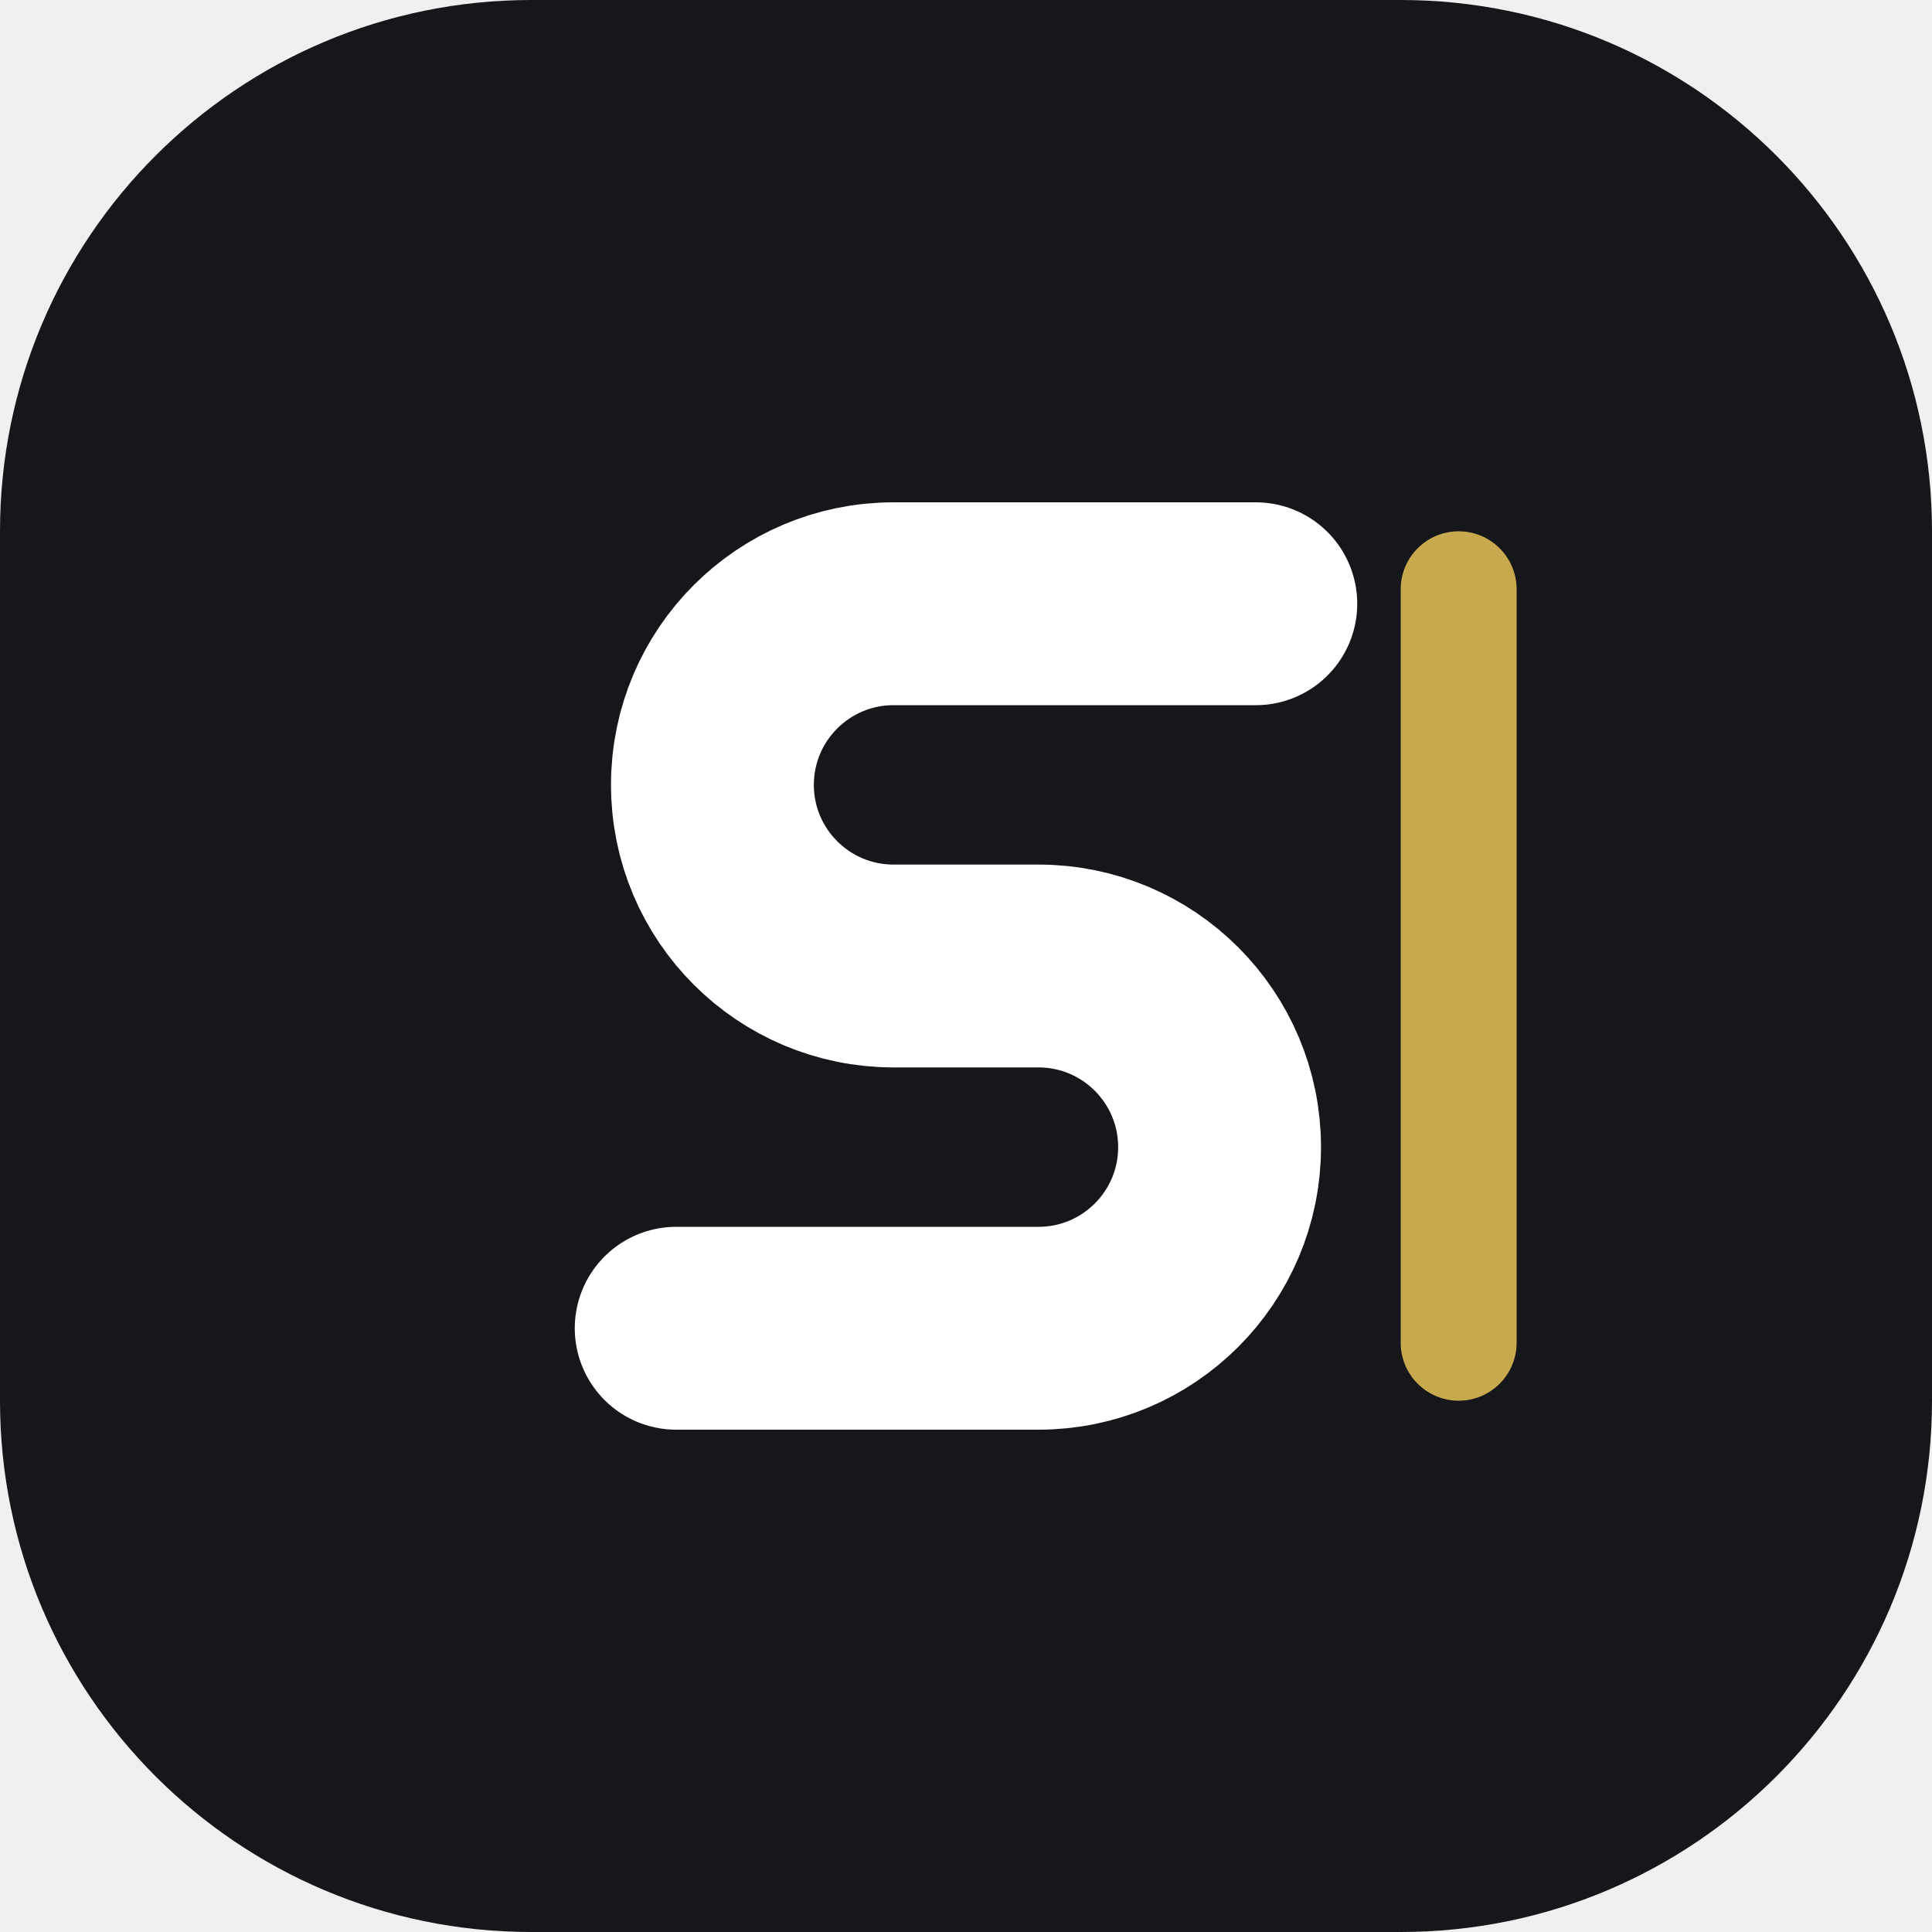
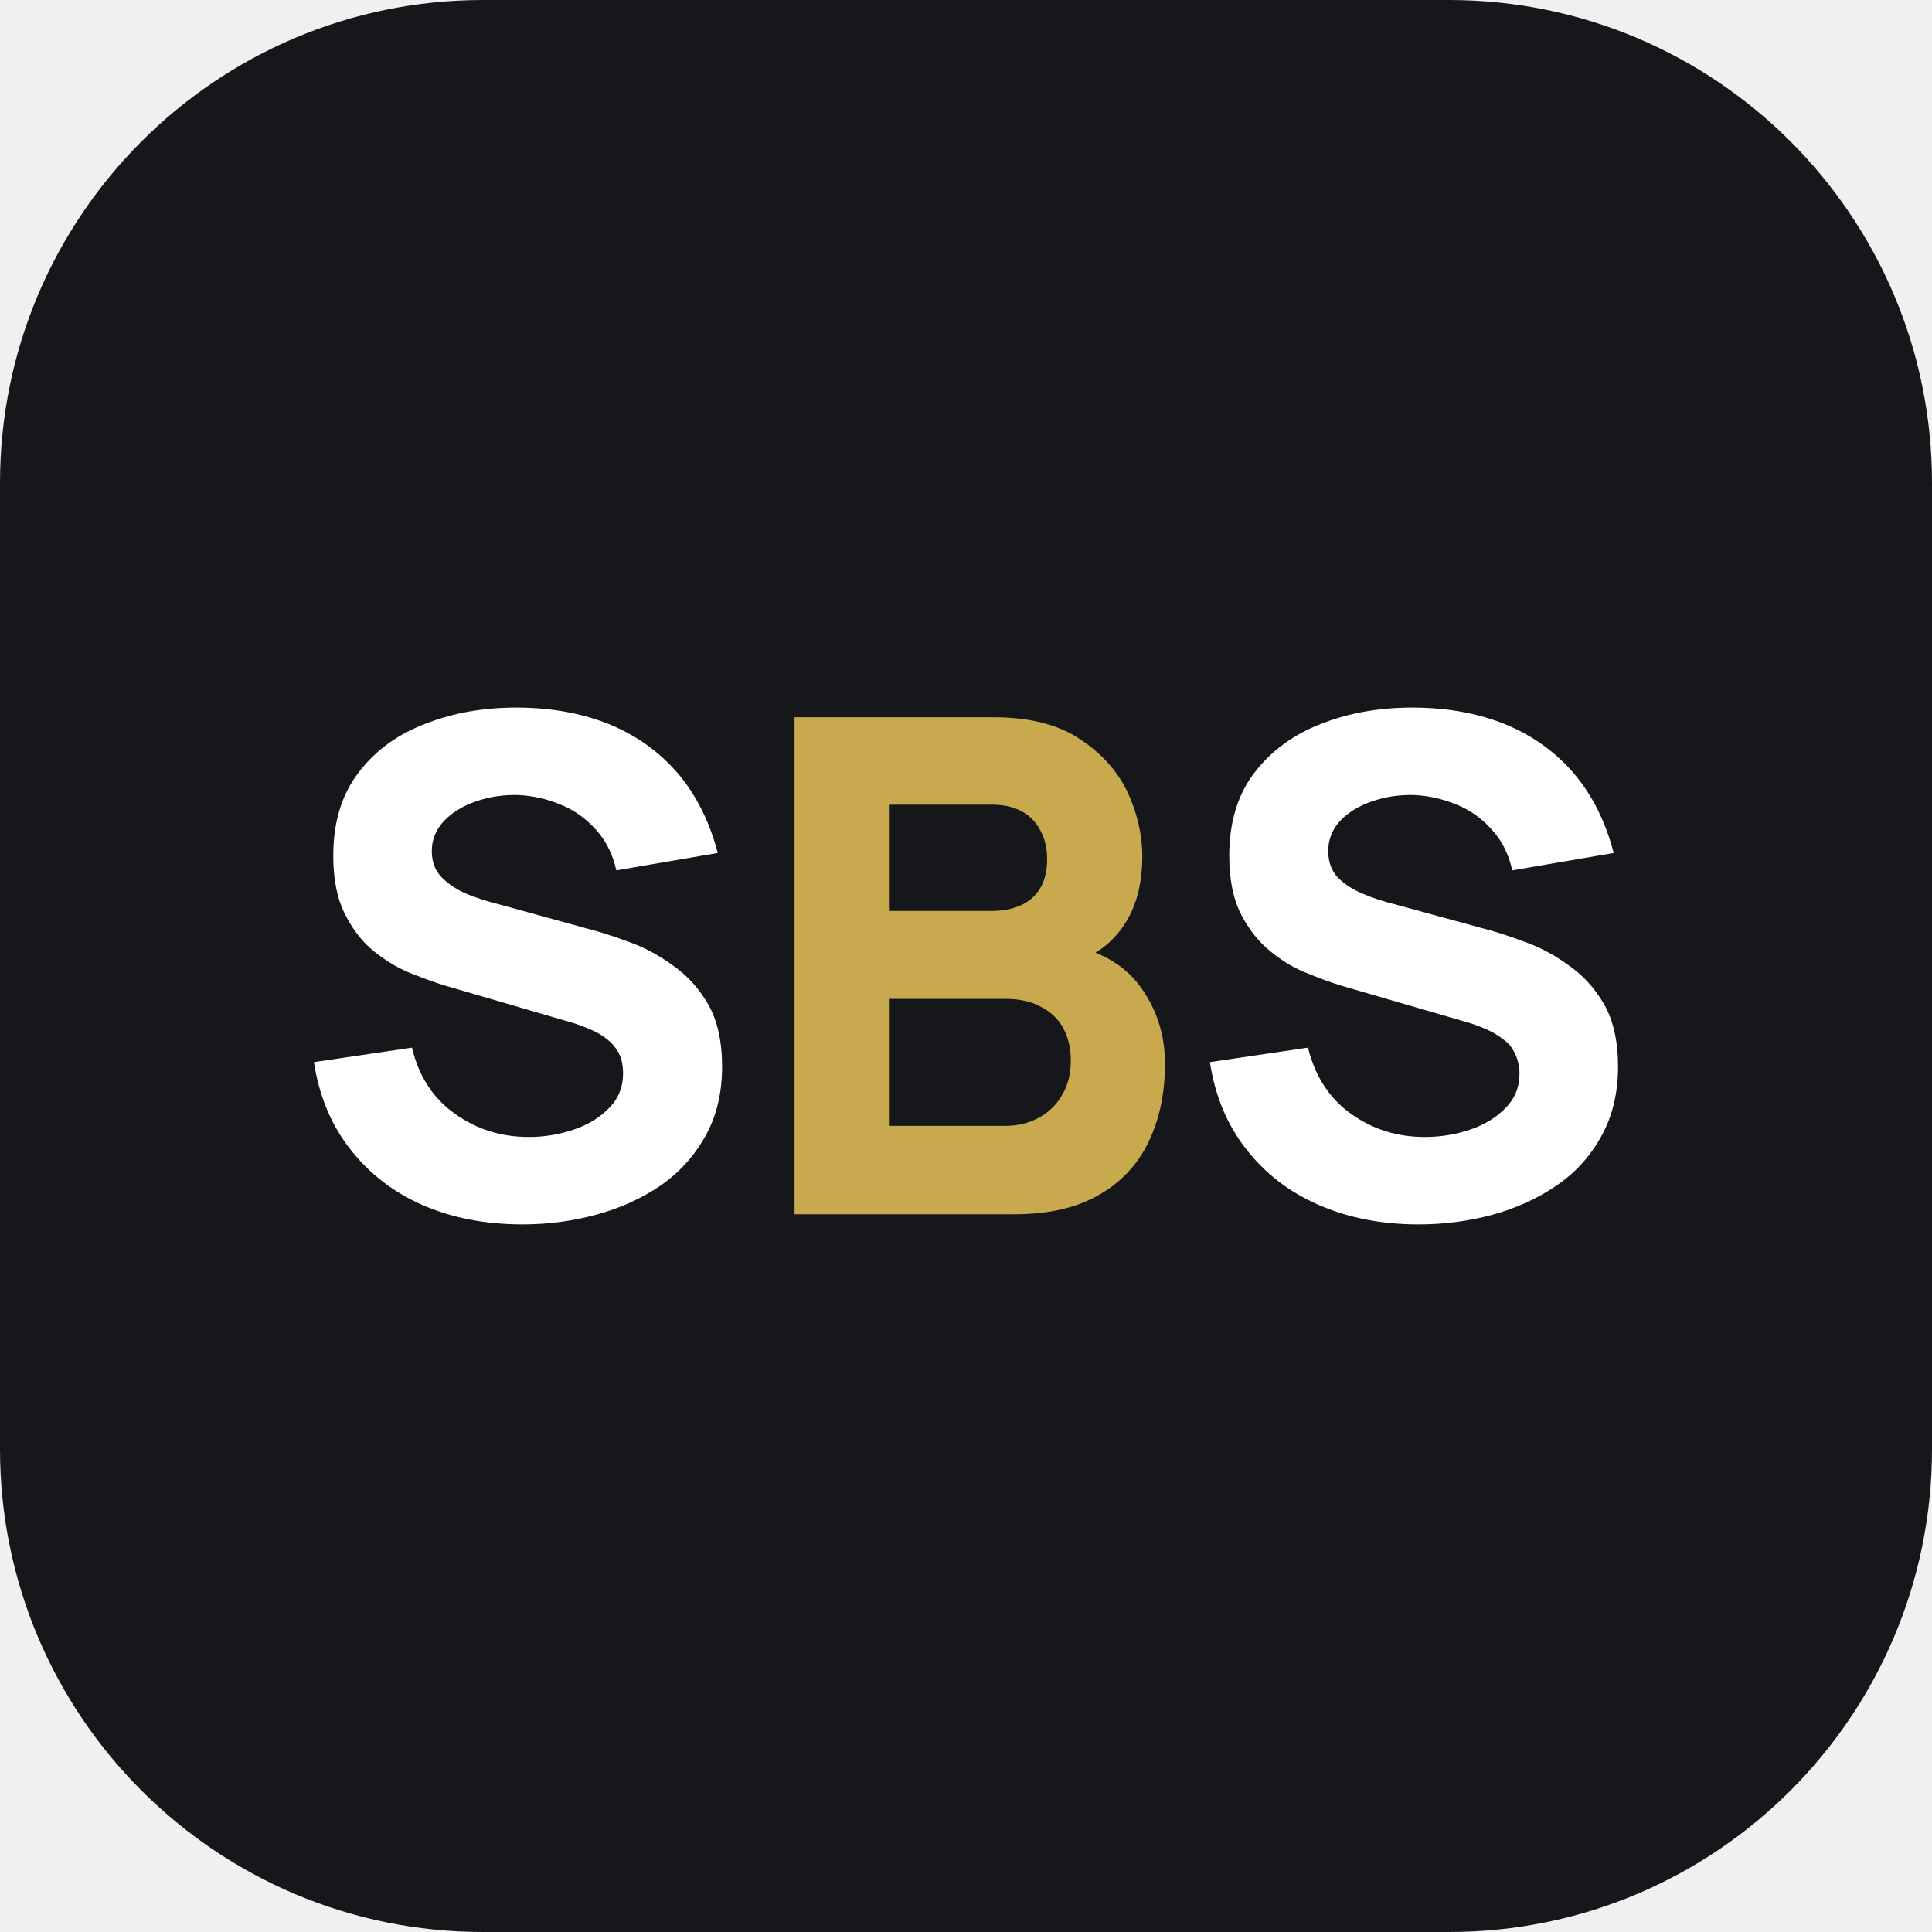
<svg xmlns="http://www.w3.org/2000/svg" viewBox="0 0 40 40">
-   <rect width="40" height="40" rx="11" fill="#16171a" />
-   <path d="M26 12.5H18.5a3.75 3.75 0 0 0 0 7.5h3a3.75 3.75 0 0 1 0 7.5H14" fill="none" stroke="#fff" stroke-width="4.2" stroke-linecap="round" stroke-linejoin="round" />
-   <rect x="29" y="11" width="2.4" height="18" rx="1.2" fill="#c9a94d" />
+   <rect width="40" height="40" rx="10" fill="#16171a" />
+   <path fill="#ffffff" d="M10.82 25.35Q9.67 25.35 8.75 24.95Q7.84 24.55 7.25 23.79Q6.66 23.04 6.5 21.99L8.53 21.69Q8.74 22.58 9.42 23.06Q10.09 23.54 10.95 23.54Q11.42 23.54 11.87 23.39Q12.32 23.24 12.61 22.94Q12.9 22.65 12.9 22.22Q12.9 22.07 12.86 21.92Q12.81 21.77 12.7 21.64Q12.6 21.52 12.4 21.4Q12.2 21.29 11.9 21.19L9.23 20.41Q8.93 20.32 8.53 20.16Q8.14 20.01 7.76 19.71Q7.39 19.42 7.15 18.94Q6.9 18.46 6.9 17.72Q6.9 16.68 7.42 16Q7.94 15.31 8.82 14.98Q9.69 14.64 10.75 14.65Q11.81 14.66 12.65 15.01Q13.48 15.36 14.05 16.03Q14.61 16.7 14.86 17.66L12.76 18.02Q12.65 17.52 12.34 17.18Q12.03 16.83 11.61 16.66Q11.18 16.48 10.72 16.46Q10.26 16.45 9.86 16.59Q9.45 16.73 9.2 16.99Q8.94 17.26 8.94 17.62Q8.94 17.96 9.15 18.17Q9.36 18.38 9.67 18.51Q9.99 18.64 10.32 18.72L12.1 19.21Q12.5 19.31 12.99 19.49Q13.48 19.66 13.92 19.98Q14.37 20.29 14.66 20.79Q14.95 21.3 14.95 22.08Q14.95 22.91 14.6 23.53Q14.25 24.15 13.67 24.55Q13.08 24.95 12.34 25.15Q11.6 25.35 10.82 25.35Z" />
+   <path fill="#c9a94d" d="M16.45 25.14V14.85H20.56Q21.67 14.85 22.34 15.29Q23.02 15.73 23.34 16.39Q23.65 17.06 23.65 17.73Q23.65 18.6 23.26 19.17Q22.87 19.74 22.19 19.94V19.58Q23.16 19.78 23.64 20.47Q24.12 21.16 24.12 22.02Q24.12 22.94 23.78 23.64Q23.44 24.35 22.75 24.74Q22.06 25.14 21.01 25.14ZM18.42 23.31H20.81Q21.2 23.31 21.51 23.14Q21.82 22.97 21.99 22.67Q22.17 22.37 22.17 21.95Q22.17 21.59 22.02 21.3Q21.87 21.01 21.56 20.85Q21.26 20.68 20.81 20.68H18.42ZM18.42 18.86H20.54Q20.86 18.86 21.12 18.75Q21.38 18.64 21.53 18.4Q21.68 18.16 21.68 17.78Q21.68 17.31 21.39 16.98Q21.09 16.66 20.54 16.66H18.42Z" />
+   <path fill="#ffffff" d="M29.37 25.35Q28.23 25.35 27.31 24.95Q26.39 24.55 25.8 23.79Q25.21 23.04 25.05 21.99L27.08 21.69Q27.3 22.58 27.97 23.06Q28.64 23.54 29.5 23.54Q29.98 23.54 30.43 23.39Q30.88 23.24 31.17 22.94Q31.46 22.65 31.46 22.22Q31.46 22.07 31.41 21.92Q31.36 21.77 31.26 21.64Q31.15 21.52 30.95 21.4Q30.76 21.29 30.46 21.19L27.78 20.41Q27.48 20.32 27.09 20.16Q26.69 20.01 26.32 19.71Q25.95 19.42 25.7 18.94Q25.45 18.46 25.45 17.72Q25.45 16.68 25.97 16Q26.5 15.31 27.37 14.98Q28.24 14.64 29.3 14.65Q30.36 14.66 31.2 15.01Q32.03 15.36 32.6 16.03Q33.16 16.7 33.41 17.66L31.31 18.02Q31.2 17.52 30.89 17.18Q30.58 16.83 30.16 16.66Q29.73 16.48 29.27 16.46Q28.81 16.45 28.41 16.59Q28 16.73 27.75 16.99Q27.5 17.26 27.5 17.62Q27.5 17.96 27.7 18.17Q27.91 18.38 28.23 18.51Q28.54 18.64 28.87 18.72L30.66 19.21Q31.06 19.31 31.54 19.49Q32.03 19.66 32.47 19.98Q32.92 20.29 33.21 20.79Q33.5 21.3 33.5 22.08Q33.5 22.91 33.15 23.53Q32.81 24.15 32.22 24.55Q31.63 24.95 30.9 25.15Q30.16 25.35 29.37 25.35Z" />
</svg>
